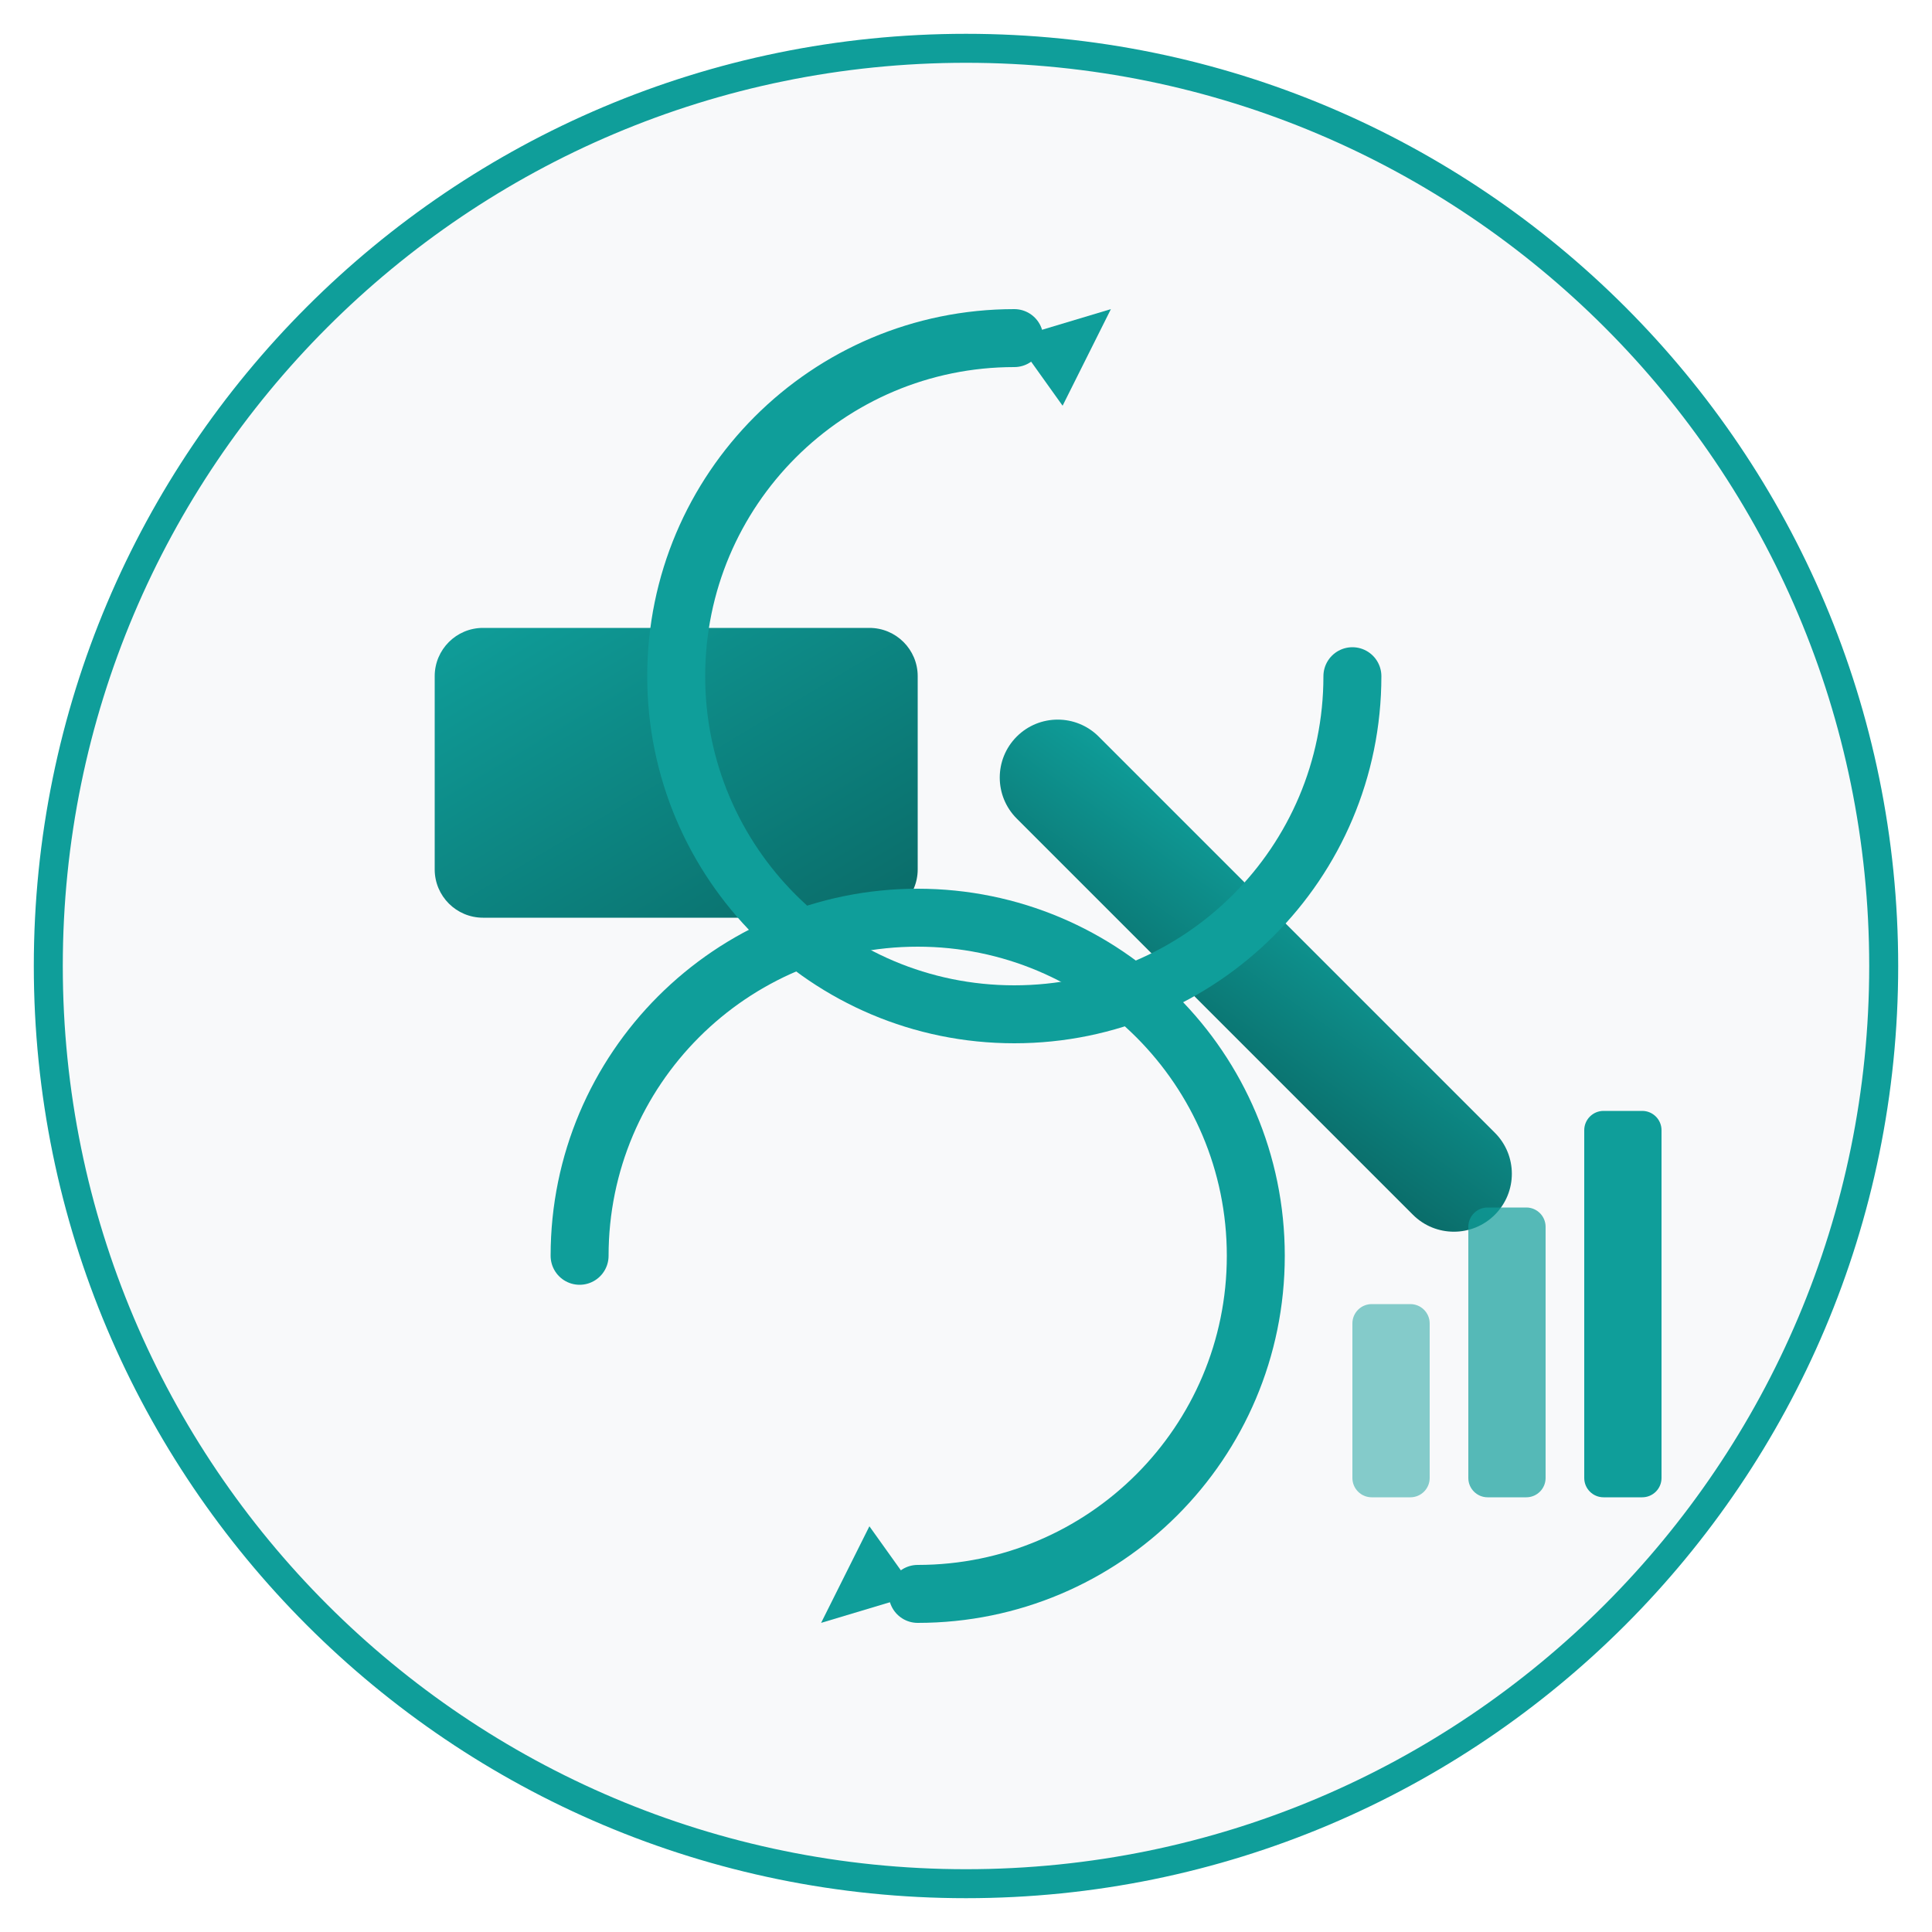
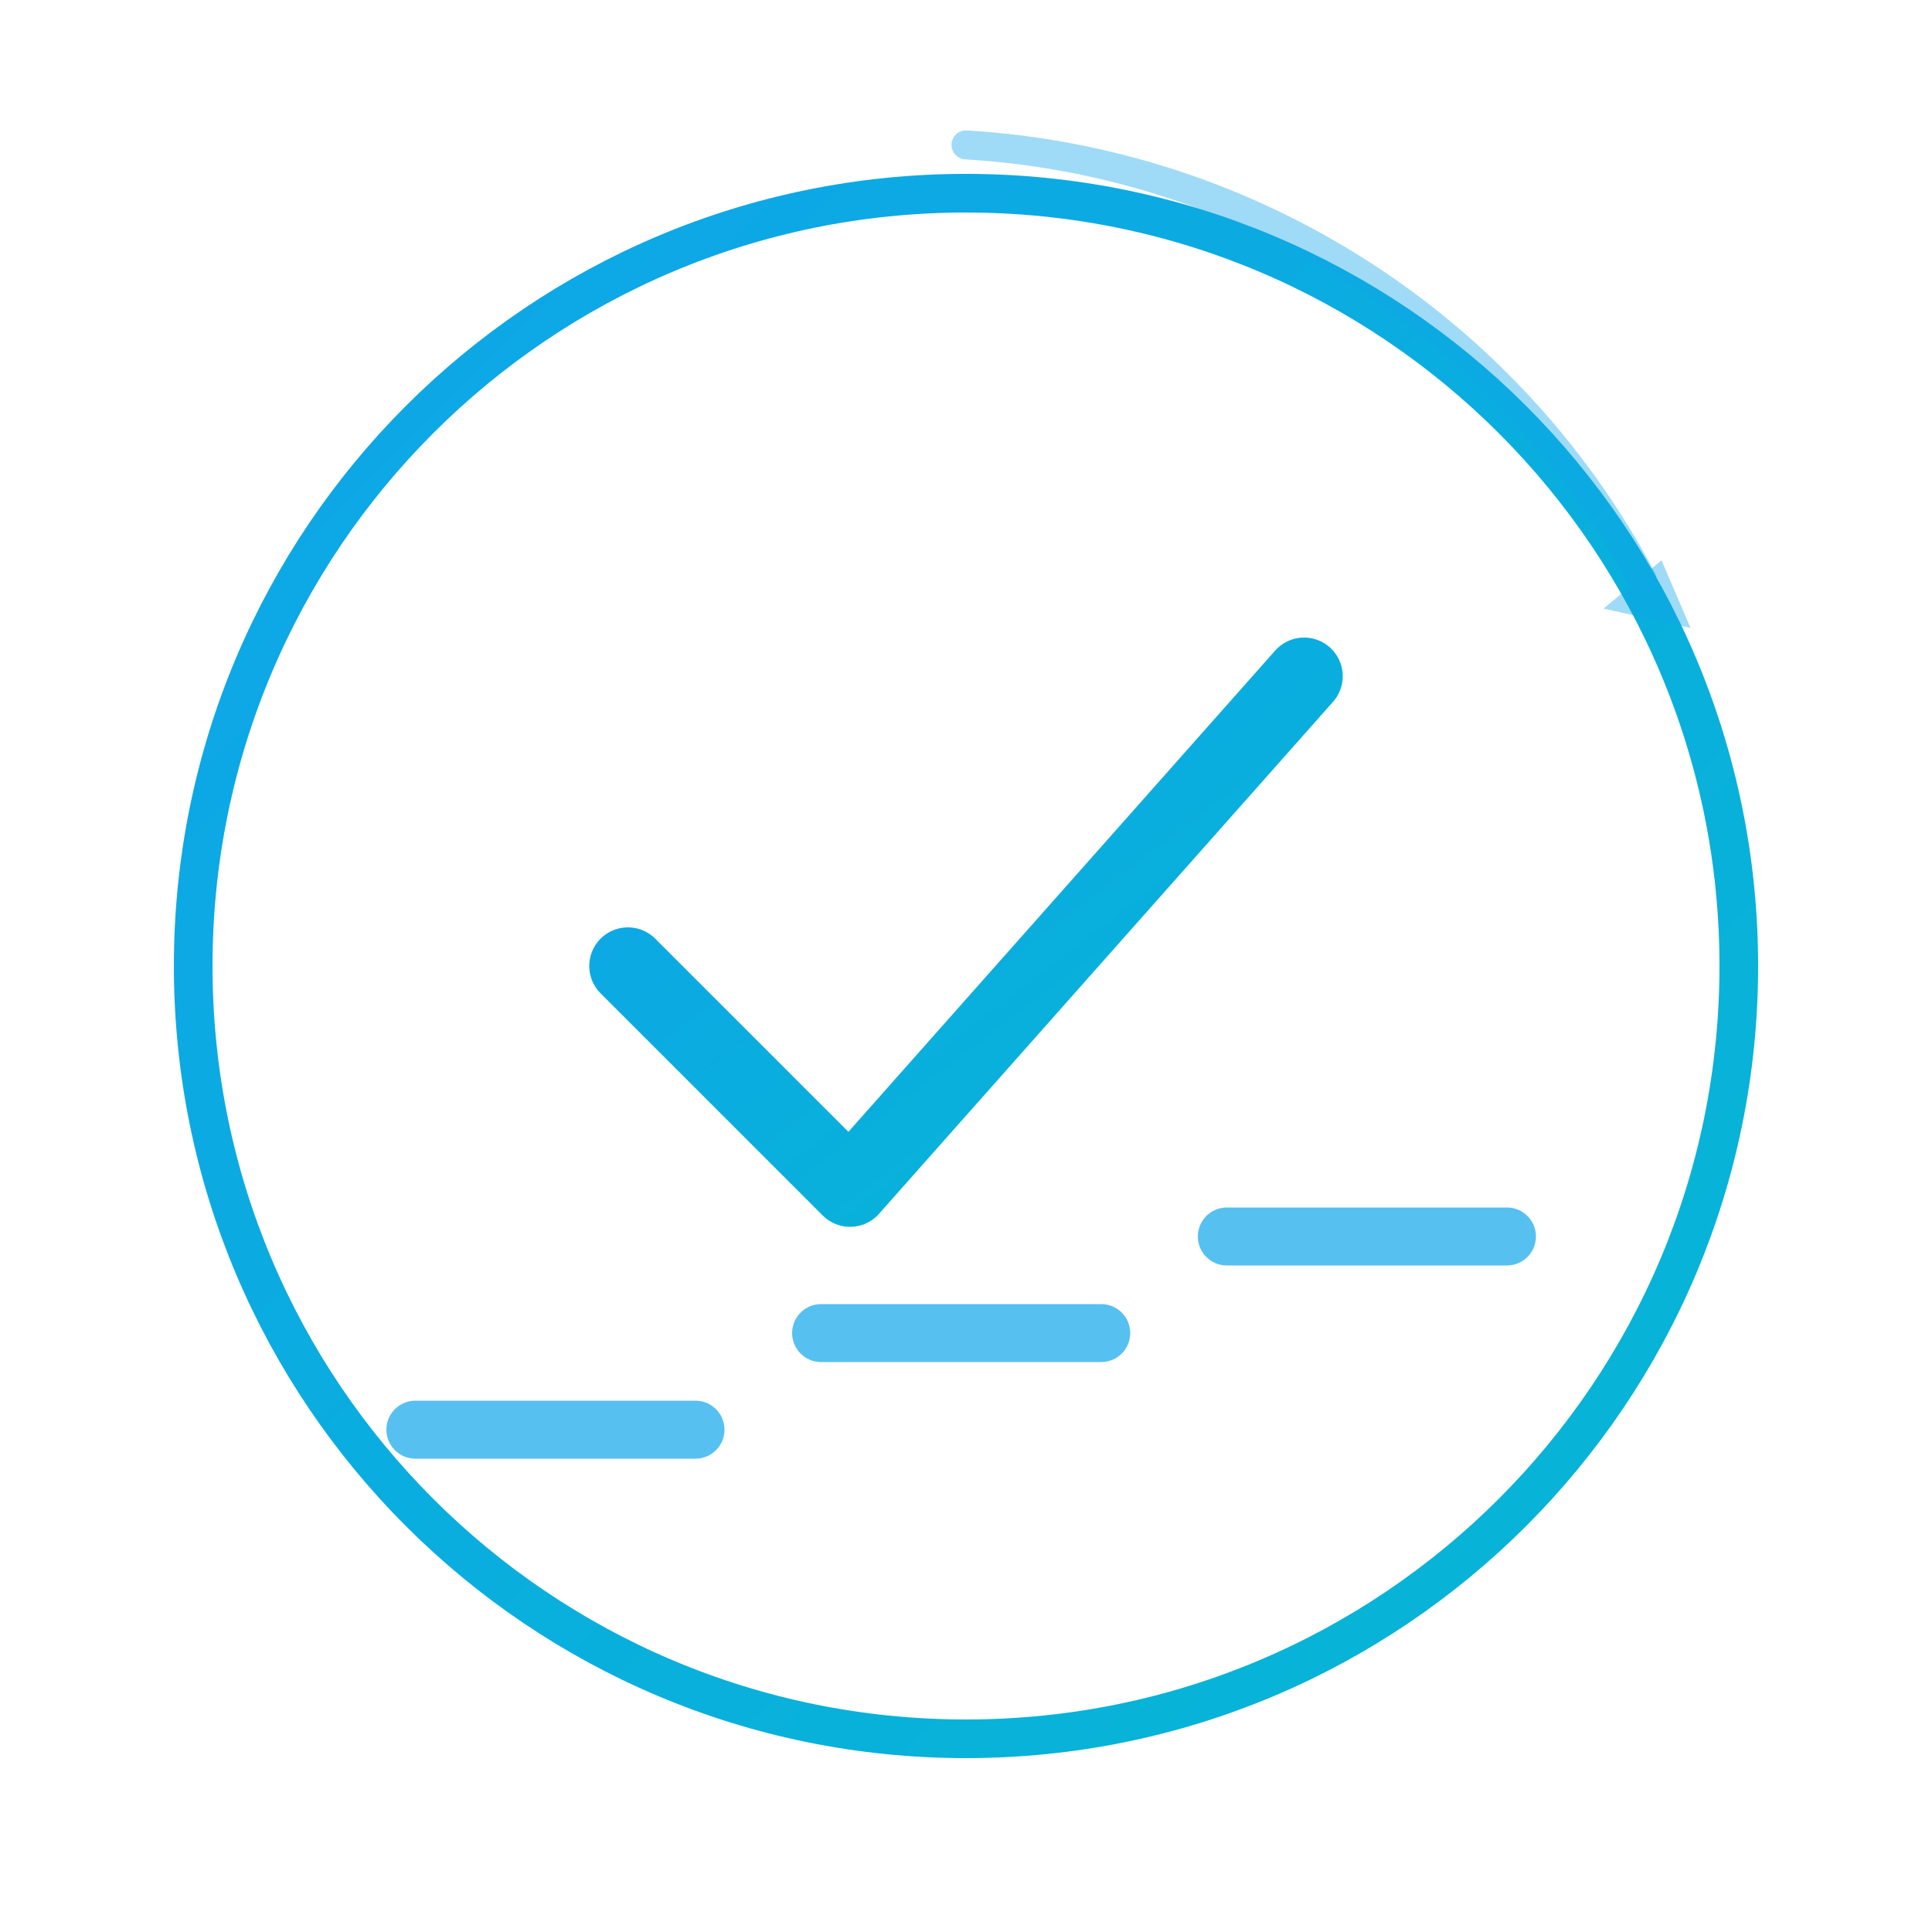
<svg xmlns="http://www.w3.org/2000/svg" viewBox="0 0 200 200" width="200" height="200">
  <defs>
-     <linearGradient id="grad" x1="0%" y1="0%" x2="100%" y2="100%">
-       <stop offset="0%" style="stop-color:#0F9E9A" />
-       <stop offset="100%" style="stop-color:#0A6B68" />
+     <linearGradient id="tealGrad" x1="0%" y1="0%" x2="100%" y2="100%">
+       <stop offset="0%" style="stop-color:#0ea5e9" />
+       <stop offset="100%" style="stop-color:#06b6d4" />
    </linearGradient>
  </defs>
-   <circle cx="100" cy="100" r="95" fill="#f8f9fa" stroke="#0F9E9A" stroke-width="3" />
-   <rect x="45" y="65" width="50" height="30" rx="5" fill="url(#grad)" />
-   <rect x="95" y="95" width="70" height="12" rx="6" fill="url(#grad)" transform="rotate(45 130 101)" />
-   <path d="M 140 70 A 35 35 0 1 1 105 35" fill="none" stroke="#0F9E9A" stroke-width="6" stroke-linecap="round" />
-   <polygon points="105,35 115,32 110,42" fill="#0F9E9A" />
-   <path d="M 60 130 A 35 35 0 1 1 95 165" fill="none" stroke="#0F9E9A" stroke-width="6" stroke-linecap="round" />
-   <polygon points="95,165 85,168 90,158" fill="#0F9E9A" />
-   <rect x="140" y="135" width="8" height="20" rx="2" fill="#0F9E9A" opacity="0.5" />
-   <rect x="152" y="125" width="8" height="30" rx="2" fill="#0F9E9A" opacity="0.7" />
-   <rect x="164" y="115" width="8" height="40" rx="2" fill="#0F9E9A" />
+   <circle cx="100" cy="100" r="80" fill="none" stroke="url(#tealGrad)" stroke-width="4" />
+   <path d="M 65 100 L 88 123 L 135 70" fill="none" stroke="url(#tealGrad)" stroke-width="8" stroke-linecap="round" stroke-linejoin="round" />
+   <g opacity="0.7">
+     <rect x="40" y="145" width="35" height="6" rx="3" fill="#0ea5e9" />
+     <rect x="82" y="135" width="35" height="6" rx="3" fill="#0ea5e9" />
+     <rect x="124" y="125" width="35" height="6" rx="3" fill="#0ea5e9" />
+   </g>
+   <path d="M 100 15 A 85 85 0 0 1 170 60" fill="none" stroke="#0ea5e9" stroke-width="3" stroke-linecap="round" opacity="0.4" />
+   <polygon points="172,58 175,65 166,63" fill="#0ea5e9" opacity="0.4" />
</svg>
